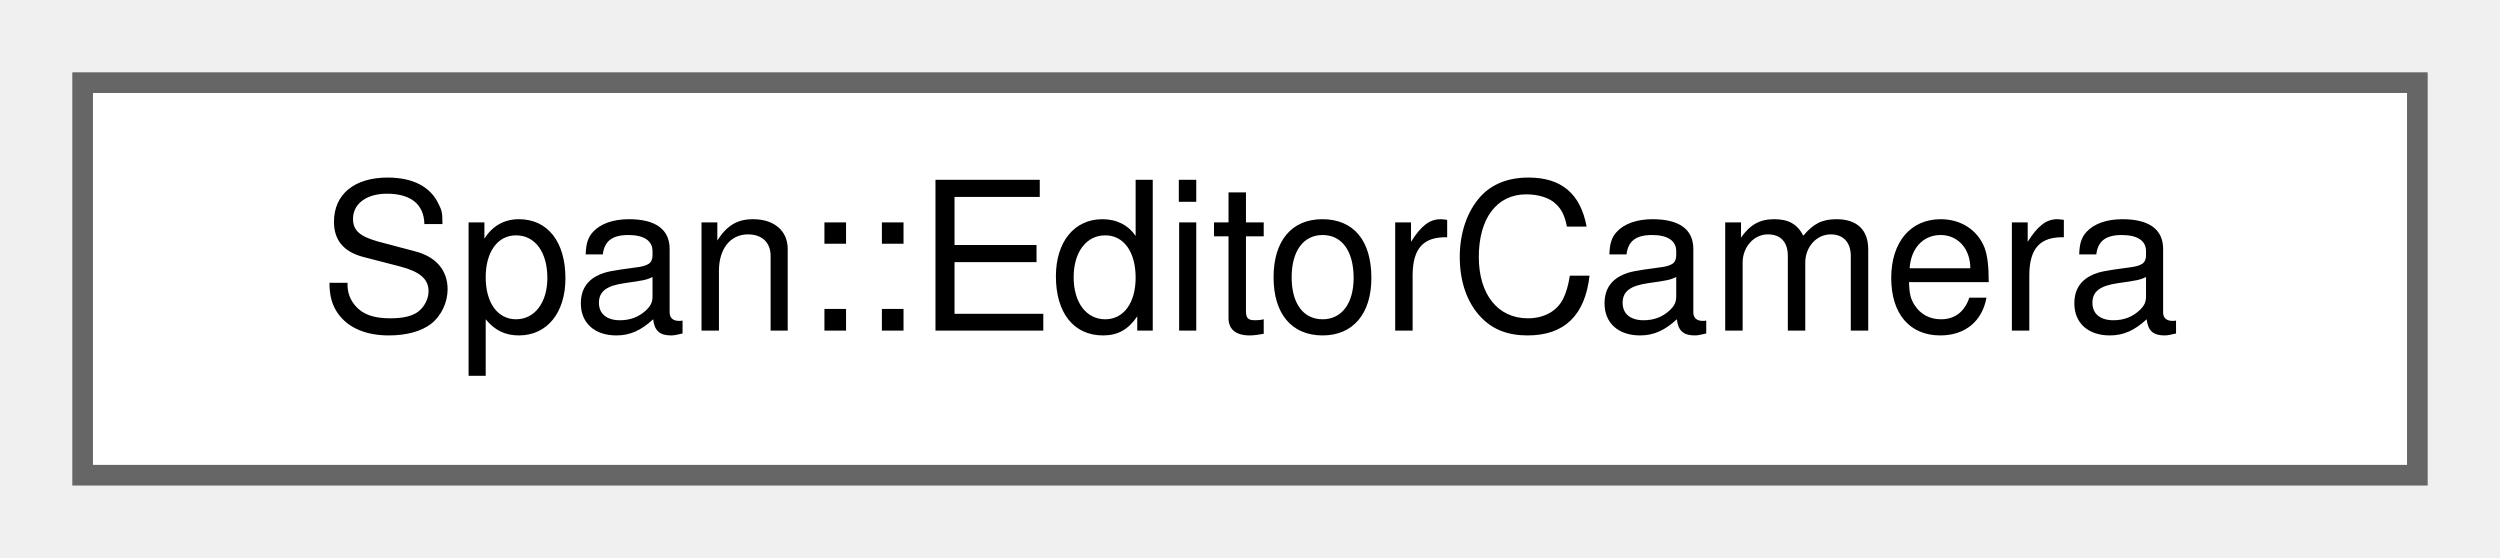
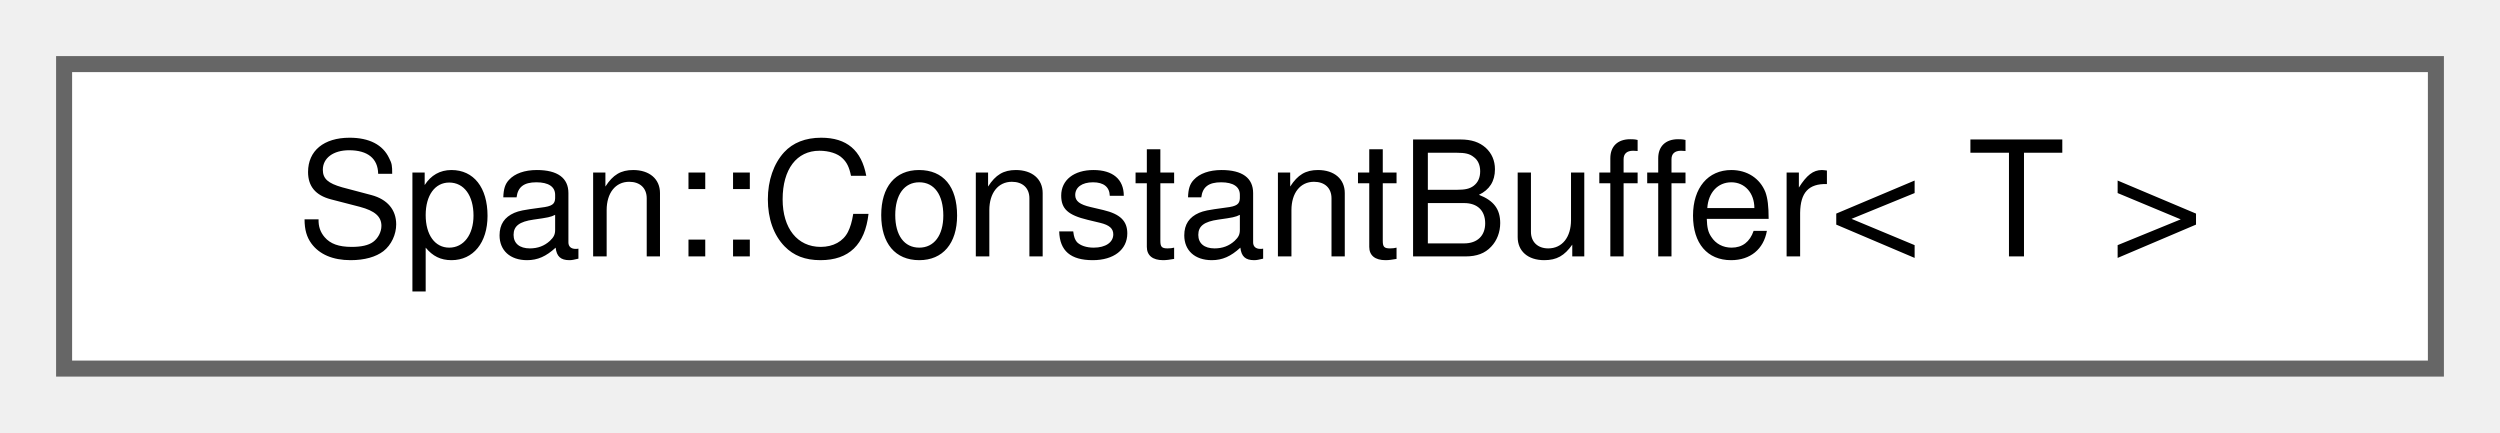
- <svg xmlns="http://www.w3.org/2000/svg" xmlns:xlink="http://www.w3.org/1999/xlink" width="121pt" height="27pt" viewBox="0.00 0.00 121.00 27.00">
+ <svg xmlns="http://www.w3.org/2000/svg" xmlns:xlink="http://www.w3.org/1999/xlink" width="156pt" height="27pt" viewBox="0.00 0.00 156.00 27.00">
  <g id="graph0" class="graph" transform="scale(1 1) rotate(0) translate(4 23)">
    <g id="Node000000" class="node">
      <g id="a_Node000000">
-         <a xlink:href="structSpan_1_1EditorCamera.html" target="_top" xlink:title="🎥 シーンビュー操作用のカメラを識別するためのタグコンポーネント。">
-           <polygon fill="white" stroke="#666666" points="113,-19 0,-19 0,0 113,0 113,-19" />
-           <text text-anchor="middle" x="56.5" y="-7" font-family="Helvetica,sans-Serif" font-size="10.00">Span::EditorCamera</text>
+         <a xlink:href="classSpan_1_1ConstantBuffer.html" target="_top" xlink:title="📦 CPUからGPUへデータを送信するための定数バッファ。">
+           <polygon fill="white" stroke="#666666" points="148,-19 0,-19 0,0 148,0 148,-19" />
+           <text text-anchor="middle" x="74" y="-7" font-family="Helvetica,sans-Serif" font-size="10.00">Span::ConstantBuffer&lt; T &gt;</text>
        </a>
      </g>
    </g>
  </g>
</svg>
